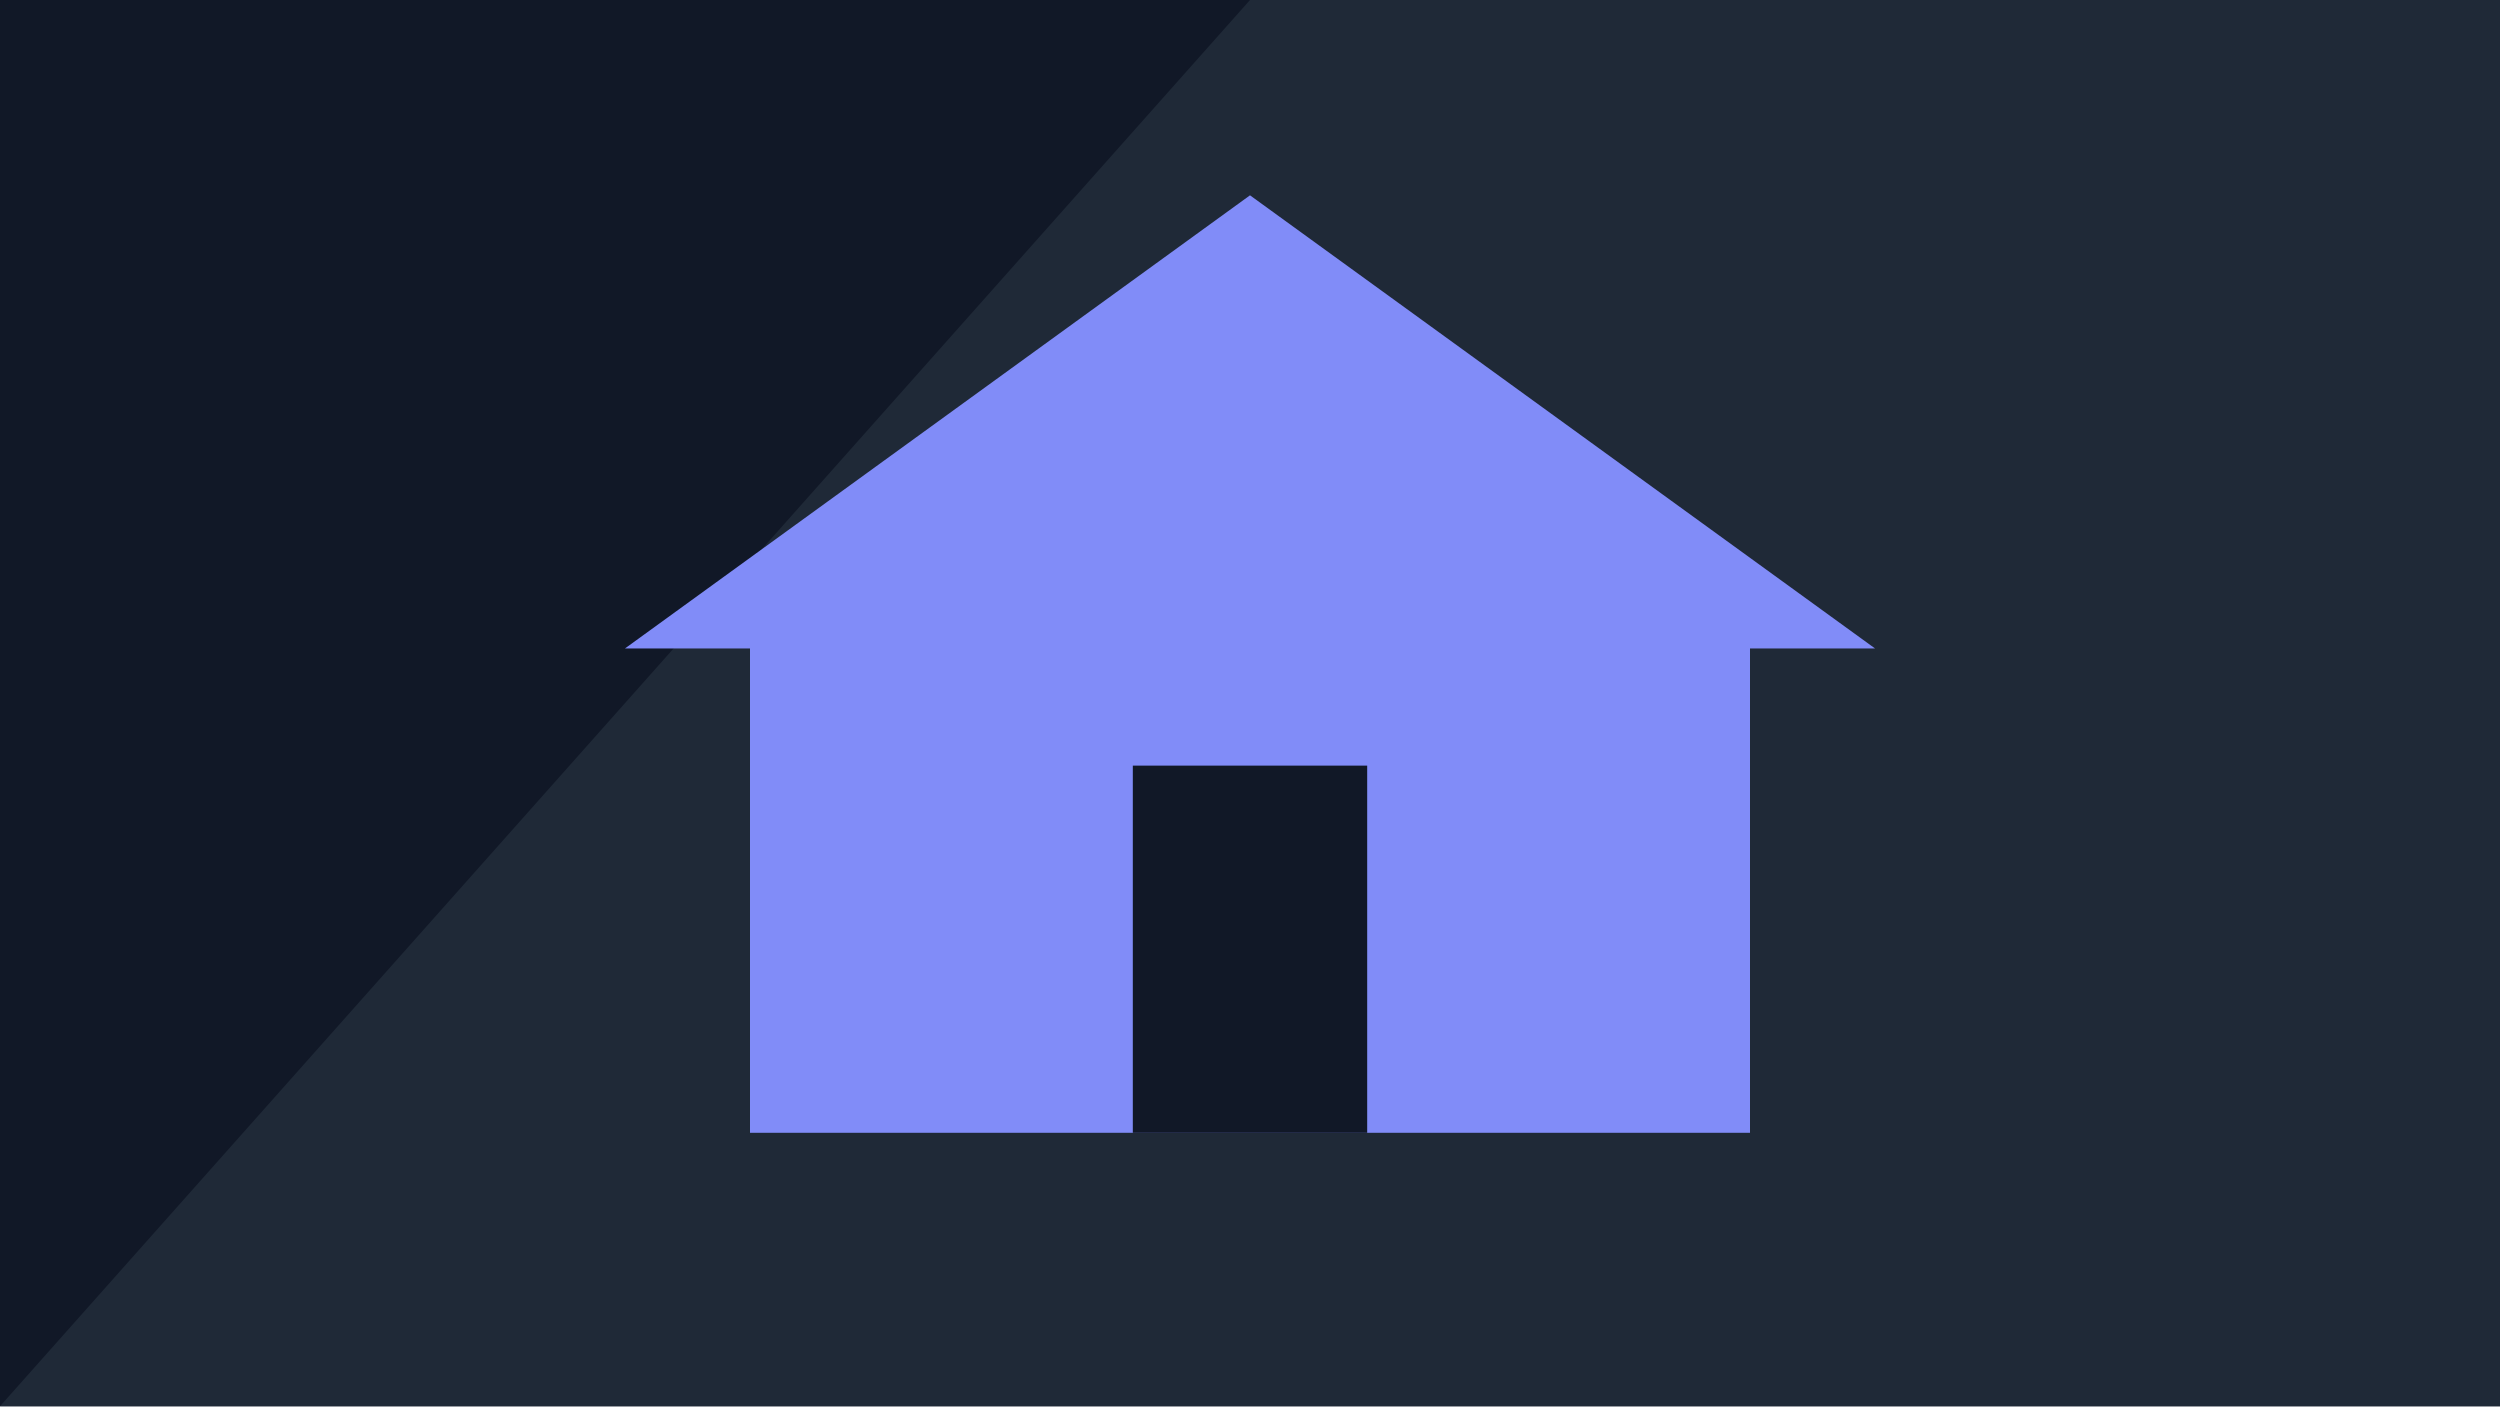
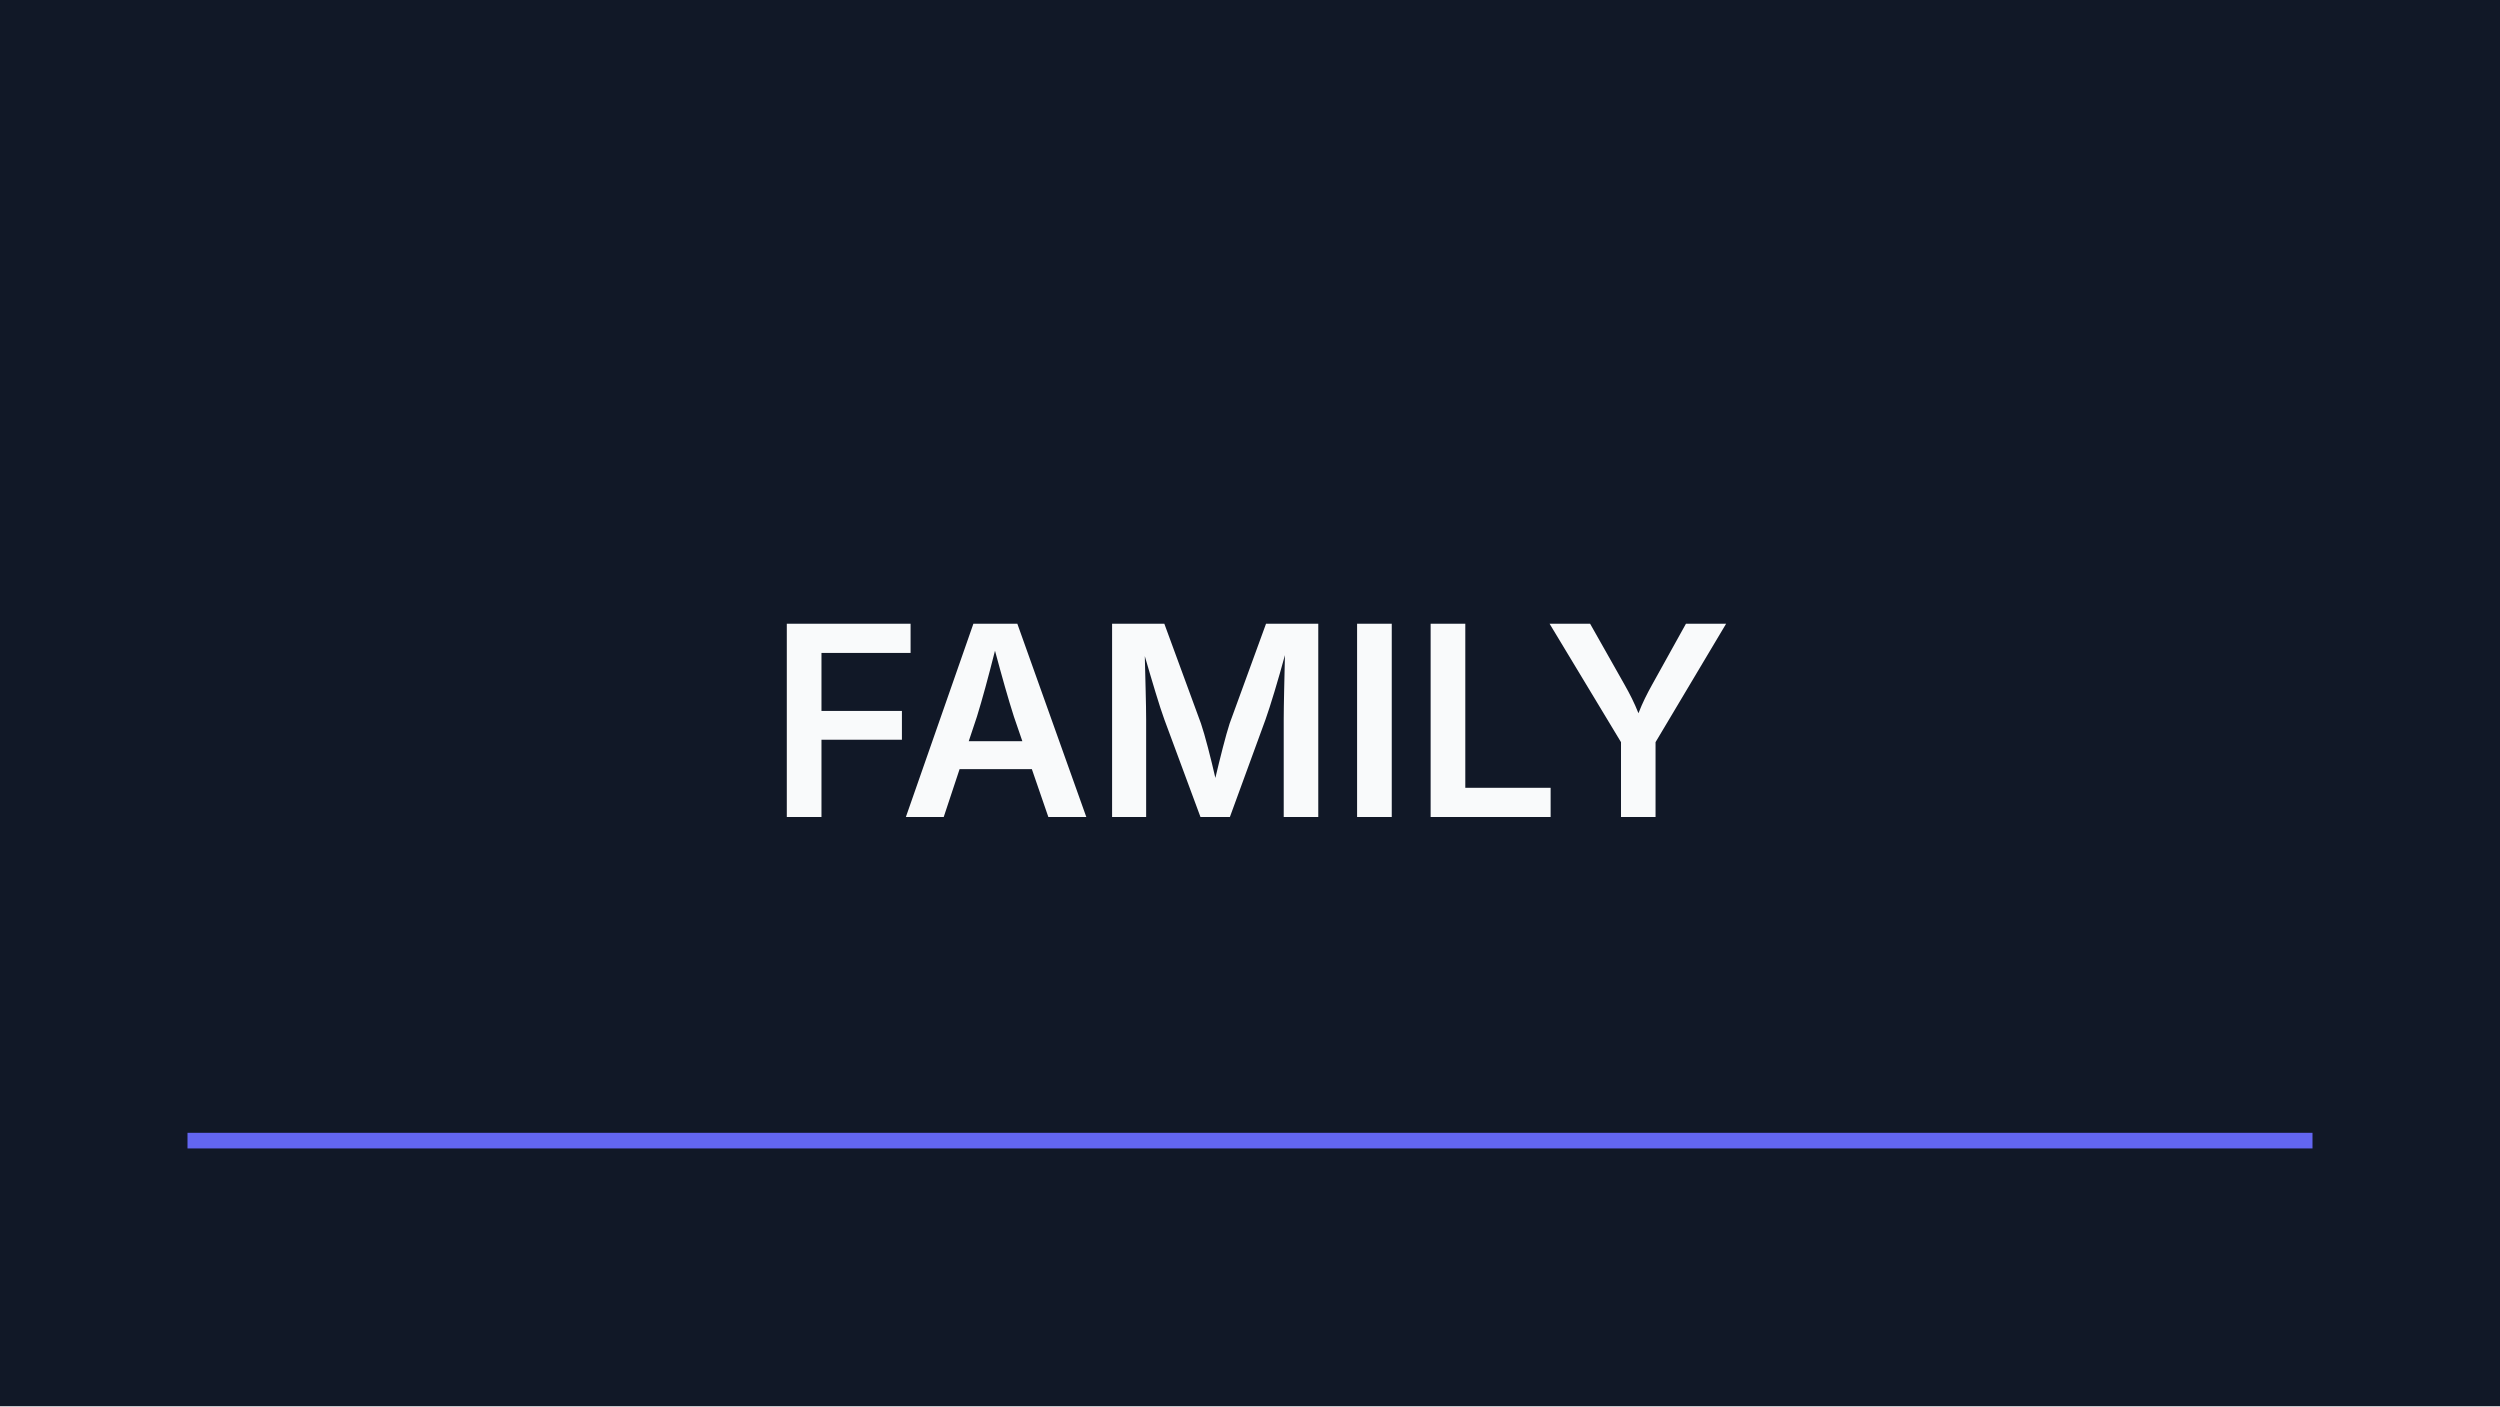
<svg xmlns="http://www.w3.org/2000/svg" viewBox="0 0 320 180" width="320" height="180">
  <rect width="320" height="180" fill="#111827" />
-   <polygon points="0,180 160,0 320,0 320,180" fill="#1f2937" />
-   <g fill="#818cf8">
-     <polygon points="80,83 160,25 240,83 224,83 224,145 96,145 96,83" />
-     <rect x="145" y="98" width="30" height="47" fill="#111827" />
-   </g>
+   <rect x="24" y="145" width="272" height="2" fill="#6366f1" />
+   <text x="160" y="92" text-anchor="middle" dominant-baseline="middle" font-family="Inter, sans-serif" font-weight="600" font-size="34.00" fill="#f9fafb">FAMILY</text>
</svg>
